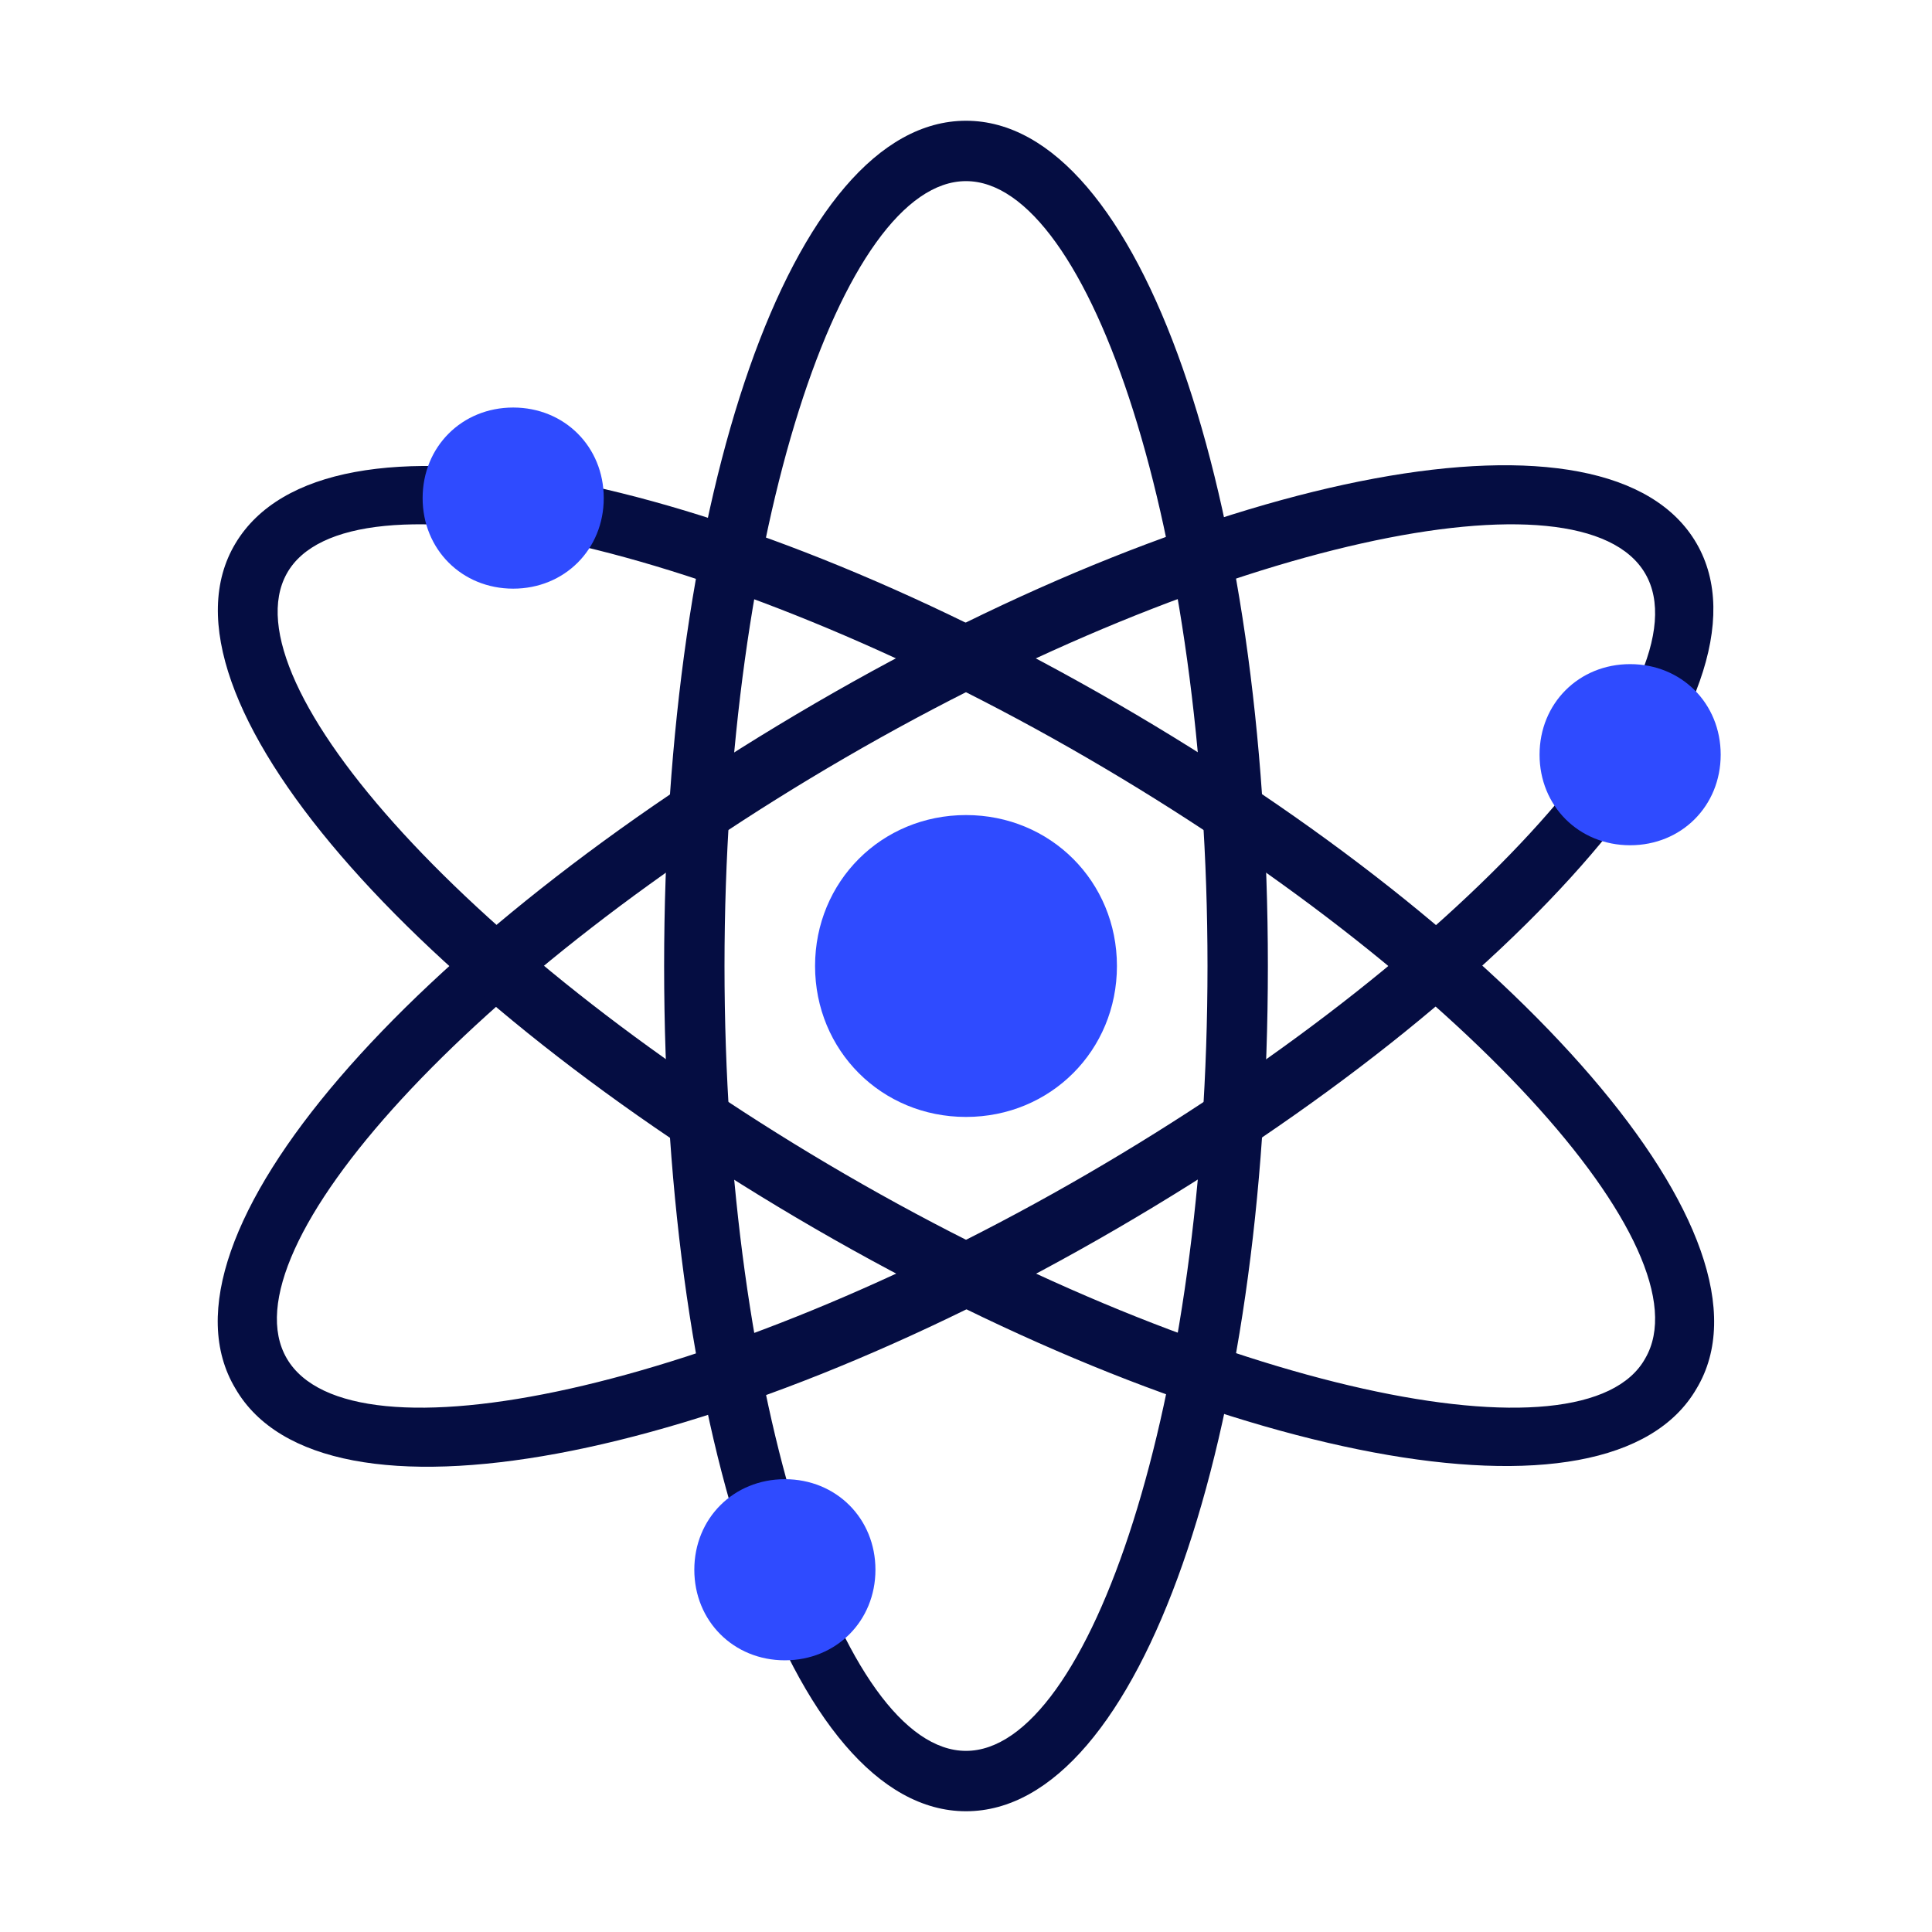
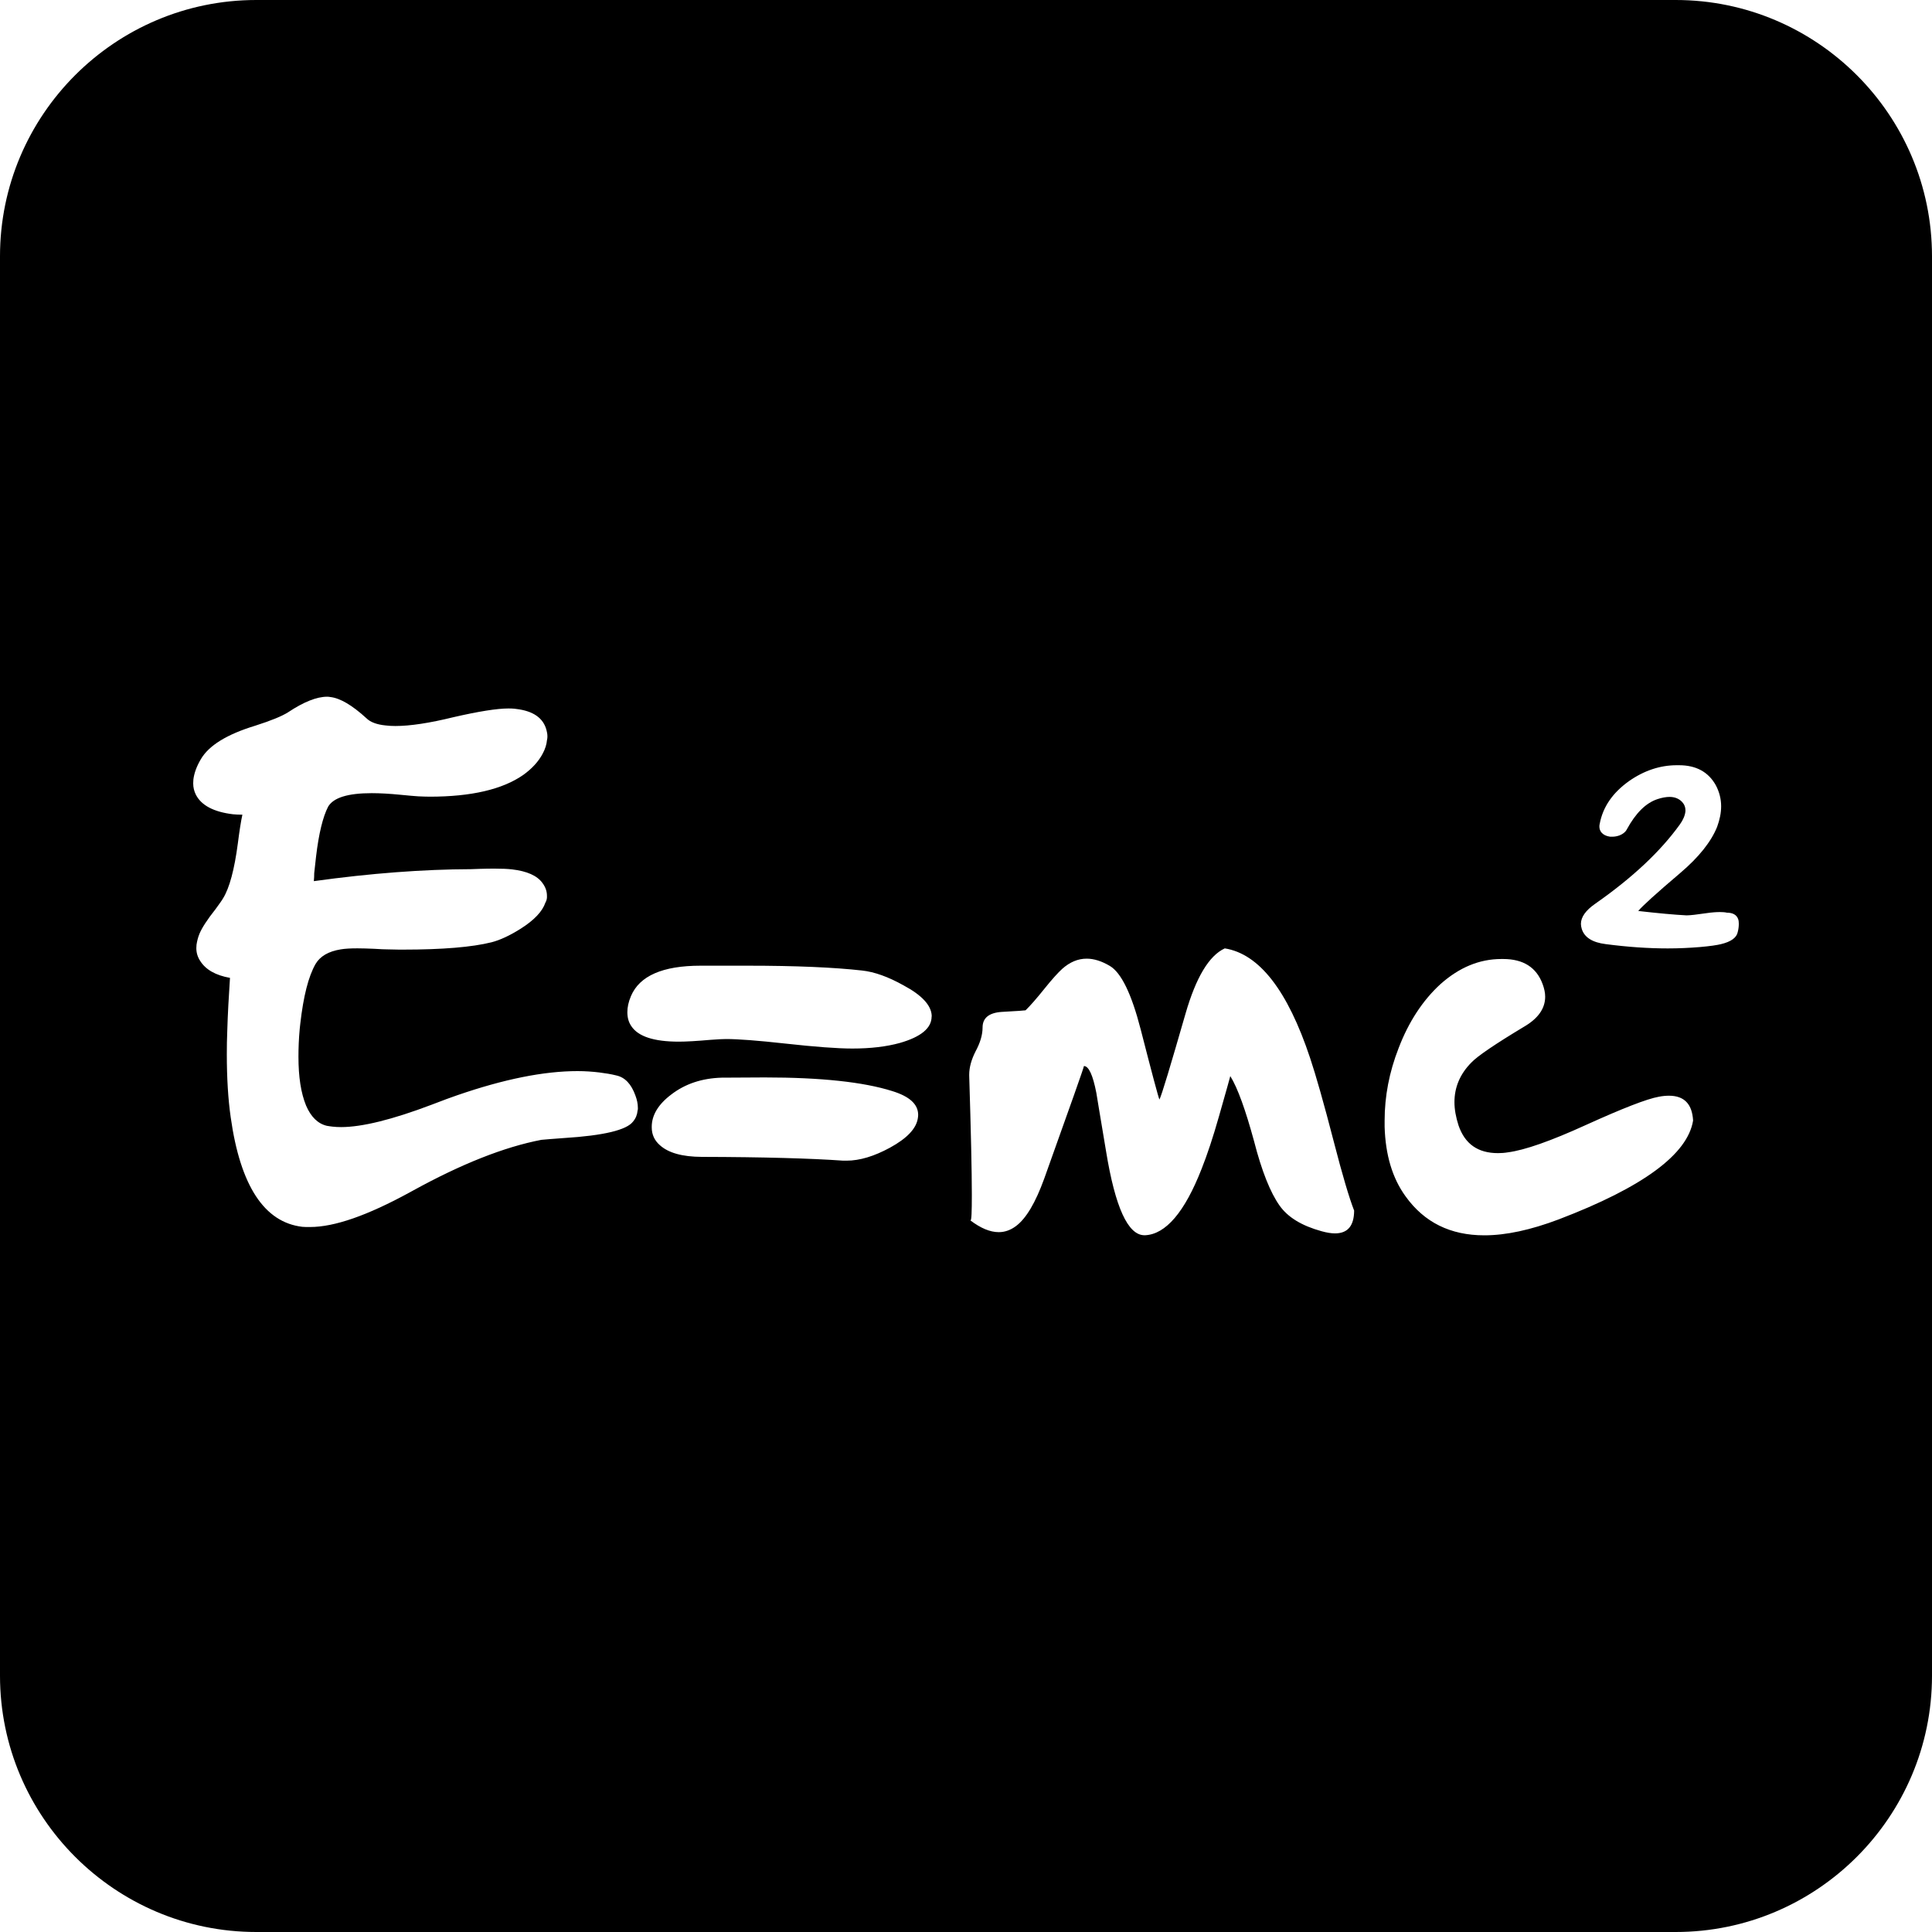
- <svg xmlns="http://www.w3.org/2000/svg" width="800px" height="800px" viewBox="0 0 1024 1024" class="icon" version="1.1">
-   <path d="M512 960c-92.8 0-160-200-160-448S419.2 64 512 64s160 200 160 448-67.2 448-160 448z m0-32c65.6 0 128-185.6 128-416S577.6 96 512 96s-128 185.6-128 416 62.4 416 128 416z" fill="#050D42" />
-   <path d="M124.8 736c-48-80 92.8-238.4 307.2-363.2S852.8 208 899.2 288 806.4 526.4 592 651.2 171.2 816 124.8 736z m27.2-16c33.6 57.6 225.6 17.6 424-97.6S905.6 361.6 872 304 646.4 286.4 448 401.6 118.4 662.4 152 720z" fill="#050D42" />
-   <path d="M899.2 736c-46.4 80-254.4 38.4-467.2-84.8S76.8 368 124.8 288s254.4-38.4 467.2 84.8S947.2 656 899.2 736z m-27.2-16c33.6-57.6-97.6-203.2-296-318.4S184 246.4 152 304 249.6 507.2 448 622.4s392 155.2 424 97.6z" fill="#050D42" />
-   <path d="M512 592c-44.8 0-80-35.2-80-80s35.2-80 80-80 80 35.2 80 80-35.2 80-80 80zM272 312c-27.2 0-48-20.8-48-48s20.8-48 48-48 48 20.8 48 48-20.8 48-48 48zM416 880c-27.2 0-48-20.8-48-48s20.8-48 48-48 48 20.8 48 48-20.8 48-48 48z m448-432c-27.2 0-48-20.8-48-48s20.8-48 48-48 48 20.8 48 48-20.8 48-48 48z" fill="#2F4BFF" />
+ <svg xmlns="http://www.w3.org/2000/svg" fill="#000000" version="1.1" id="Capa_1" width="800px" height="800px" viewBox="0 0 50 50" xml:space="preserve">
+   <g>
+     <path d="M43.367,0H6.633C2.976,0,0,2.976,0,6.633v36.734C0,47.023,2.976,50,6.633,50h36.734C47.023,50,50,47.023,50,43.367V6.633   C50,2.976,47.023,0,43.367,0z M16.5,28.744c-0.009,0.105-0.047,0.199-0.116,0.281c-0.165,0.22-0.758,0.363-1.783,0.427   c-0.308,0.022-0.506,0.039-0.591,0.047c-0.961,0.185-2.065,0.622-3.321,1.313l-0.086,0.047c-1.094,0.598-1.947,0.896-2.579,0.896   h-0.1L7.825,31.75c-0.985-0.115-1.605-1.061-1.854-2.832c-0.068-0.475-0.101-1.02-0.101-1.638c0-0.196,0.003-0.402,0.012-0.613   c0.012-0.42,0.038-0.873,0.07-1.36c-0.369-0.065-0.629-0.211-0.772-0.44c-0.066-0.1-0.099-0.211-0.099-0.33   c0-0.03,0.002-0.062,0.005-0.088c0.014-0.089,0.035-0.183,0.076-0.283c0.063-0.152,0.199-0.363,0.416-0.637   c0.097-0.134,0.166-0.228,0.197-0.284c0.164-0.267,0.291-0.739,0.38-1.415c0.042-0.33,0.081-0.579,0.118-0.746   c-0.091,0-0.172-0.004-0.244-0.011c-0.497-0.06-0.821-0.23-0.961-0.509C5.023,20.474,5,20.378,5,20.273   c0-0.032,0.002-0.066,0.005-0.103c0.021-0.162,0.082-0.334,0.193-0.522c0.206-0.354,0.673-0.643,1.404-0.866   c0.404-0.129,0.695-0.246,0.858-0.351c0.402-0.267,0.739-0.4,1.005-0.4c0.025,0,0.053,0.002,0.083,0.008   c0.253,0.028,0.565,0.21,0.937,0.551c0.101,0.1,0.27,0.162,0.49,0.184c0.078,0.01,0.167,0.015,0.258,0.015   c0.381,0,0.883-0.076,1.501-0.228c0.653-0.15,1.128-0.226,1.428-0.226c0.054,0,0.105,0.002,0.146,0.006l0.048,0.006   c0.44,0.051,0.707,0.233,0.788,0.552c0.013,0.049,0.023,0.102,0.023,0.158c0,0.031-0.002,0.063-0.011,0.096   c-0.01,0.112-0.046,0.228-0.107,0.343c-0.112,0.215-0.287,0.401-0.507,0.559c-0.538,0.375-1.347,0.563-2.422,0.563   c-0.099,0-0.194-0.005-0.297-0.009c-0.082-0.004-0.237-0.019-0.468-0.041c-0.274-0.027-0.519-0.041-0.735-0.041   c-0.62,0-0.992,0.117-1.129,0.351c-0.136,0.266-0.241,0.695-0.311,1.286c-0.016,0.133-0.029,0.276-0.048,0.432   c0,0.067-0.003,0.138-0.01,0.208c1.472-0.204,2.827-0.306,4.073-0.31c0.034,0,0.107-0.002,0.223-0.008   c0.136-0.005,0.265-0.006,0.38-0.006c0.185,0,0.338,0.006,0.457,0.02c0.385,0.045,0.648,0.163,0.783,0.351   c0.079,0.105,0.117,0.215,0.117,0.331v0.047c-0.003,0.047-0.017,0.09-0.04,0.131c-0.079,0.23-0.29,0.453-0.64,0.675   c-0.282,0.178-0.536,0.295-0.754,0.351c-0.504,0.126-1.271,0.19-2.292,0.19h-0.104L10.04,24.57c-0.074,0-0.19-0.004-0.352-0.015   c-0.163-0.007-0.311-0.012-0.438-0.012c-0.183,0-0.322,0.008-0.434,0.027c-0.313,0.051-0.53,0.176-0.649,0.377   c-0.185,0.322-0.315,0.836-0.396,1.549l-0.014,0.128c-0.024,0.257-0.033,0.5-0.033,0.724c0,0.519,0.063,0.938,0.198,1.266   c0.126,0.293,0.307,0.468,0.537,0.522c0.049,0.007,0.098,0.017,0.146,0.021c0.07,0.008,0.144,0.012,0.223,0.012   c0.537,0,1.321-0.191,2.35-0.582c0.297-0.113,0.511-0.195,0.649-0.24c1.21-0.418,2.247-0.627,3.12-0.627   c0.199,0,0.388,0.014,0.563,0.035c0.156,0.02,0.305,0.043,0.439,0.077c0.226,0.049,0.39,0.224,0.496,0.522   c0.041,0.107,0.063,0.215,0.063,0.315C16.511,28.691,16.509,28.715,16.5,28.744z M23.754,28.938c-0.04,0.269-0.28,0.522-0.72,0.763   c-0.41,0.223-0.783,0.337-1.127,0.337h-0.083c-0.834-0.059-2.053-0.094-3.66-0.098c-0.508-0.002-0.868-0.104-1.088-0.304   c-0.139-0.122-0.209-0.276-0.209-0.459v-0.015c0-0.301,0.168-0.583,0.509-0.839c0.359-0.275,0.793-0.418,1.298-0.433l1.115-0.006   c1.453,0,2.553,0.117,3.299,0.352c0.451,0.138,0.674,0.342,0.674,0.617C23.762,28.882,23.758,28.908,23.754,28.938z M24.11,26.309   c0,0.299-0.275,0.526-0.824,0.683c-0.35,0.096-0.755,0.144-1.228,0.144c-0.382,0-0.961-0.043-1.737-0.129   c-0.705-0.078-1.217-0.117-1.53-0.117c-0.075,0-0.208,0.006-0.405,0.021c-0.355,0.031-0.629,0.047-0.816,0.047   c-0.646,0-1.051-0.133-1.229-0.398c-0.074-0.106-0.105-0.228-0.105-0.365c0-0.123,0.027-0.262,0.094-0.418   c0.222-0.522,0.82-0.785,1.801-0.785h1.215c1.248,0,2.234,0.043,2.965,0.125c0.32,0.035,0.676,0.162,1.076,0.386   c0.468,0.25,0.709,0.511,0.725,0.774v0.033H24.11z M34.548,31.92c-0.098,0-0.216-0.02-0.346-0.056   c-0.515-0.142-0.875-0.362-1.089-0.667c-0.236-0.334-0.459-0.887-0.658-1.663c-0.221-0.81-0.422-1.372-0.615-1.685   c0,0.004-0.096,0.354-0.294,1.045c-0.155,0.545-0.305,0.996-0.448,1.355c-0.438,1.122-0.93,1.695-1.463,1.719h-0.017   c-0.427,0-0.757-0.725-0.993-2.172c-0.165-0.995-0.252-1.5-0.252-1.514c-0.09-0.463-0.198-0.693-0.321-0.693   c0,0.035-0.346,1.008-1.028,2.915c-0.224,0.617-0.463,1.025-0.727,1.224c-0.139,0.105-0.289,0.16-0.449,0.16   c-0.227,0-0.471-0.104-0.736-0.305h0.005c0.026,0,0.034-0.219,0.034-0.66c0-0.609-0.023-1.64-0.068-3.088v-0.021   c0-0.195,0.059-0.396,0.164-0.604c0.119-0.219,0.182-0.426,0.182-0.619c0-0.245,0.164-0.381,0.496-0.403   c0.402-0.022,0.605-0.037,0.616-0.041c0.118-0.114,0.284-0.303,0.489-0.559c0.199-0.248,0.354-0.418,0.461-0.515   c0.197-0.174,0.404-0.263,0.633-0.263c0.188,0,0.389,0.064,0.598,0.188c0.295,0.174,0.562,0.722,0.799,1.643   c0.295,1.15,0.457,1.756,0.485,1.815c0.062-0.123,0.283-0.863,0.675-2.222c0.271-0.939,0.609-1.503,1.016-1.69   c0.891,0.142,1.627,1.087,2.209,2.839c0.147,0.438,0.353,1.16,0.613,2.166c0.223,0.866,0.401,1.461,0.526,1.781   C35.043,31.723,34.881,31.92,34.548,31.92z M40.341,31.557c-0.728,0.275-1.364,0.413-1.928,0.413c-0.875,0-1.552-0.334-2.035-1.006   c-0.346-0.475-0.522-1.077-0.544-1.801V29c0-0.628,0.119-1.252,0.361-1.872c0.262-0.687,0.628-1.241,1.082-1.657   c0.488-0.435,1.011-0.652,1.578-0.652h0.047c0.521,0,0.863,0.217,1.022,0.652c0.042,0.115,0.065,0.221,0.065,0.324   c0,0.307-0.186,0.566-0.545,0.775c-0.746,0.449-1.205,0.759-1.367,0.93c-0.293,0.296-0.436,0.641-0.436,1.023   c0,0.188,0.037,0.39,0.106,0.604c0.165,0.479,0.5,0.716,1.022,0.716c0.082,0,0.168-0.006,0.258-0.021   c0.431-0.056,1.103-0.291,2.017-0.708c0.952-0.432,1.58-0.676,1.884-0.73c0.094-0.019,0.186-0.027,0.264-0.027   c0.394,0,0.601,0.213,0.625,0.642C43.676,29.875,42.516,30.727,40.341,31.557z M44.973,24.119   c-0.027,0.146-0.173,0.253-0.433,0.315c-0.103,0.026-0.287,0.053-0.552,0.076c-0.268,0.022-0.545,0.035-0.826,0.035   c-0.505,0-1.04-0.037-1.604-0.111c-0.349-0.043-0.556-0.176-0.623-0.396c-0.012-0.043-0.021-0.086-0.021-0.127   c0-0.178,0.125-0.351,0.367-0.52c0.967-0.675,1.693-1.358,2.195-2.056c0.086-0.12,0.133-0.235,0.143-0.342v-0.016   c0-0.091-0.03-0.165-0.092-0.229c-0.084-0.083-0.187-0.124-0.321-0.124c-0.088,0-0.196,0.019-0.313,0.058   c-0.3,0.1-0.561,0.36-0.793,0.786c-0.035,0.068-0.102,0.118-0.187,0.152c-0.063,0.022-0.123,0.034-0.19,0.034   c-0.019,0-0.039,0-0.057-0.001c-0.094-0.013-0.167-0.048-0.216-0.103c-0.04-0.046-0.058-0.1-0.058-0.16   c0-0.022,0.002-0.045,0.008-0.068c0.082-0.438,0.334-0.803,0.754-1.104c0.393-0.276,0.809-0.414,1.242-0.414h0.056   c0.444,0,0.76,0.174,0.952,0.516c0.092,0.173,0.139,0.356,0.139,0.546c0,0.17-0.036,0.347-0.104,0.533   c-0.155,0.385-0.473,0.785-0.953,1.193c-0.62,0.527-0.983,0.856-1.088,0.984c0.516,0.059,0.928,0.097,1.24,0.113h0.022   c0.082,0,0.249-0.019,0.506-0.057c0.136-0.02,0.25-0.028,0.347-0.028c0.071,0,0.135,0.005,0.178,0.016   c0.154,0,0.254,0.056,0.293,0.168C44.997,23.825,45,23.864,45,23.91C45,23.969,44.994,24.04,44.973,24.119z" />
+   </g>
</svg>
